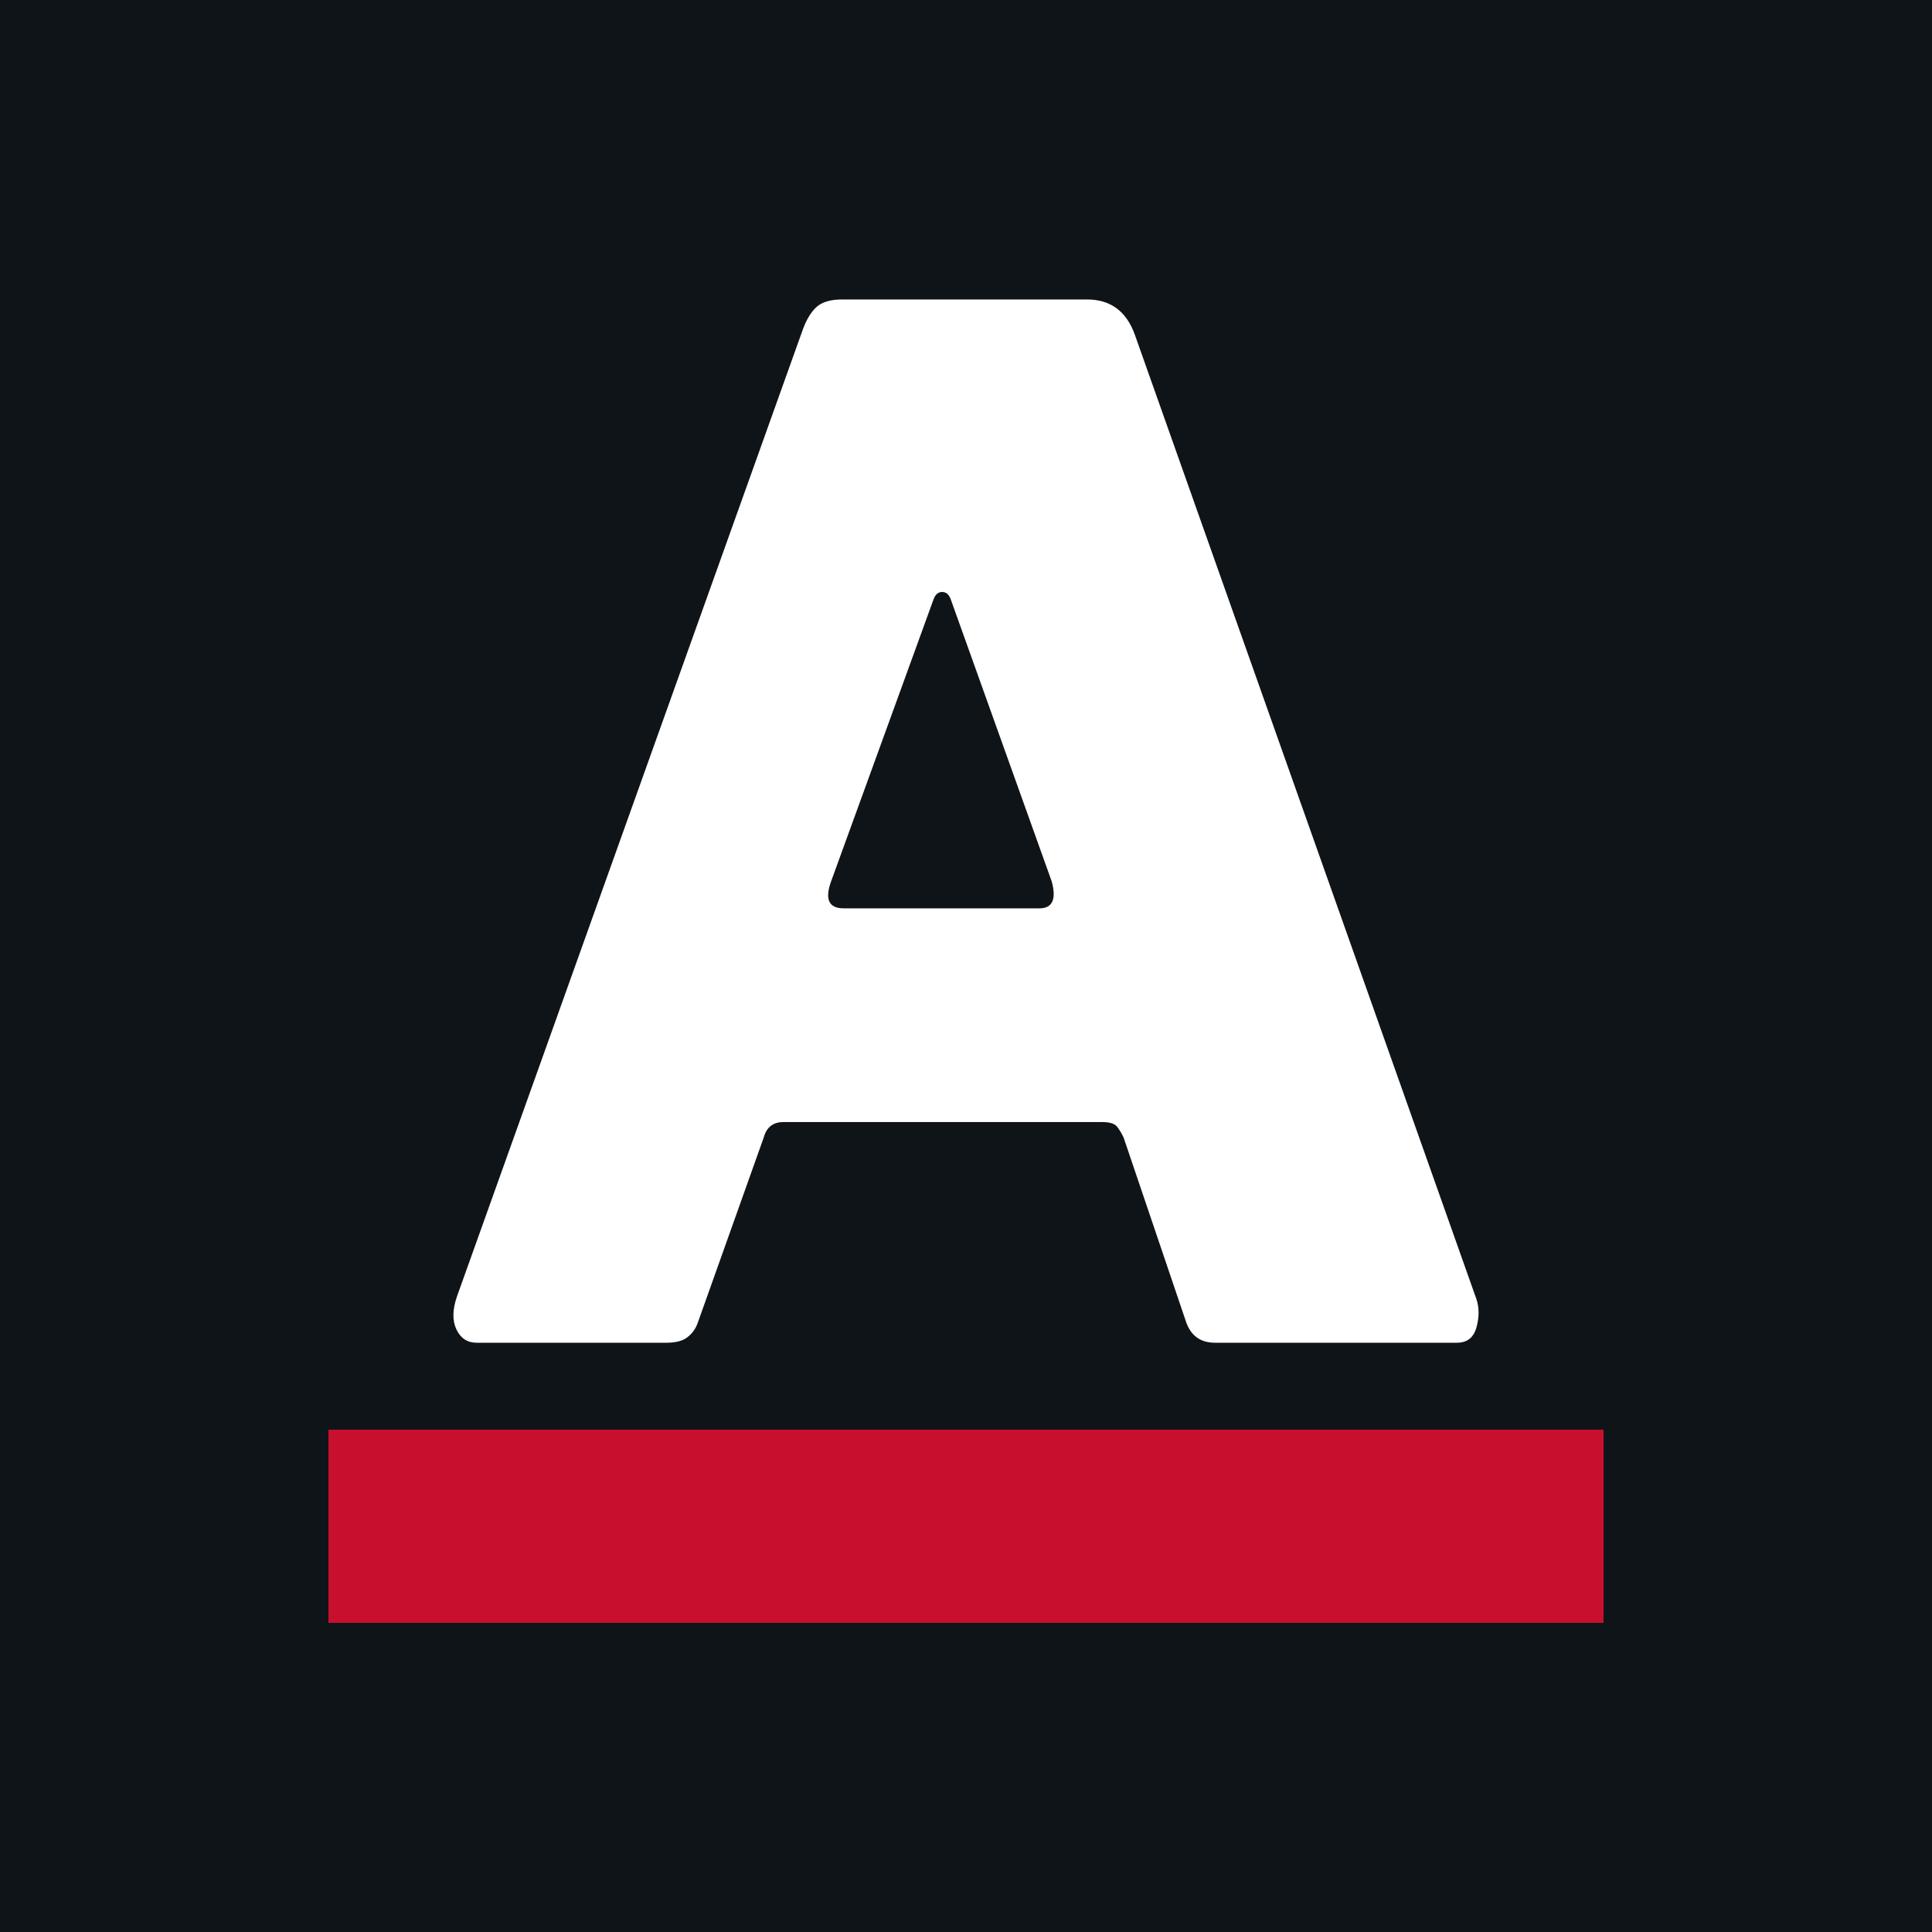
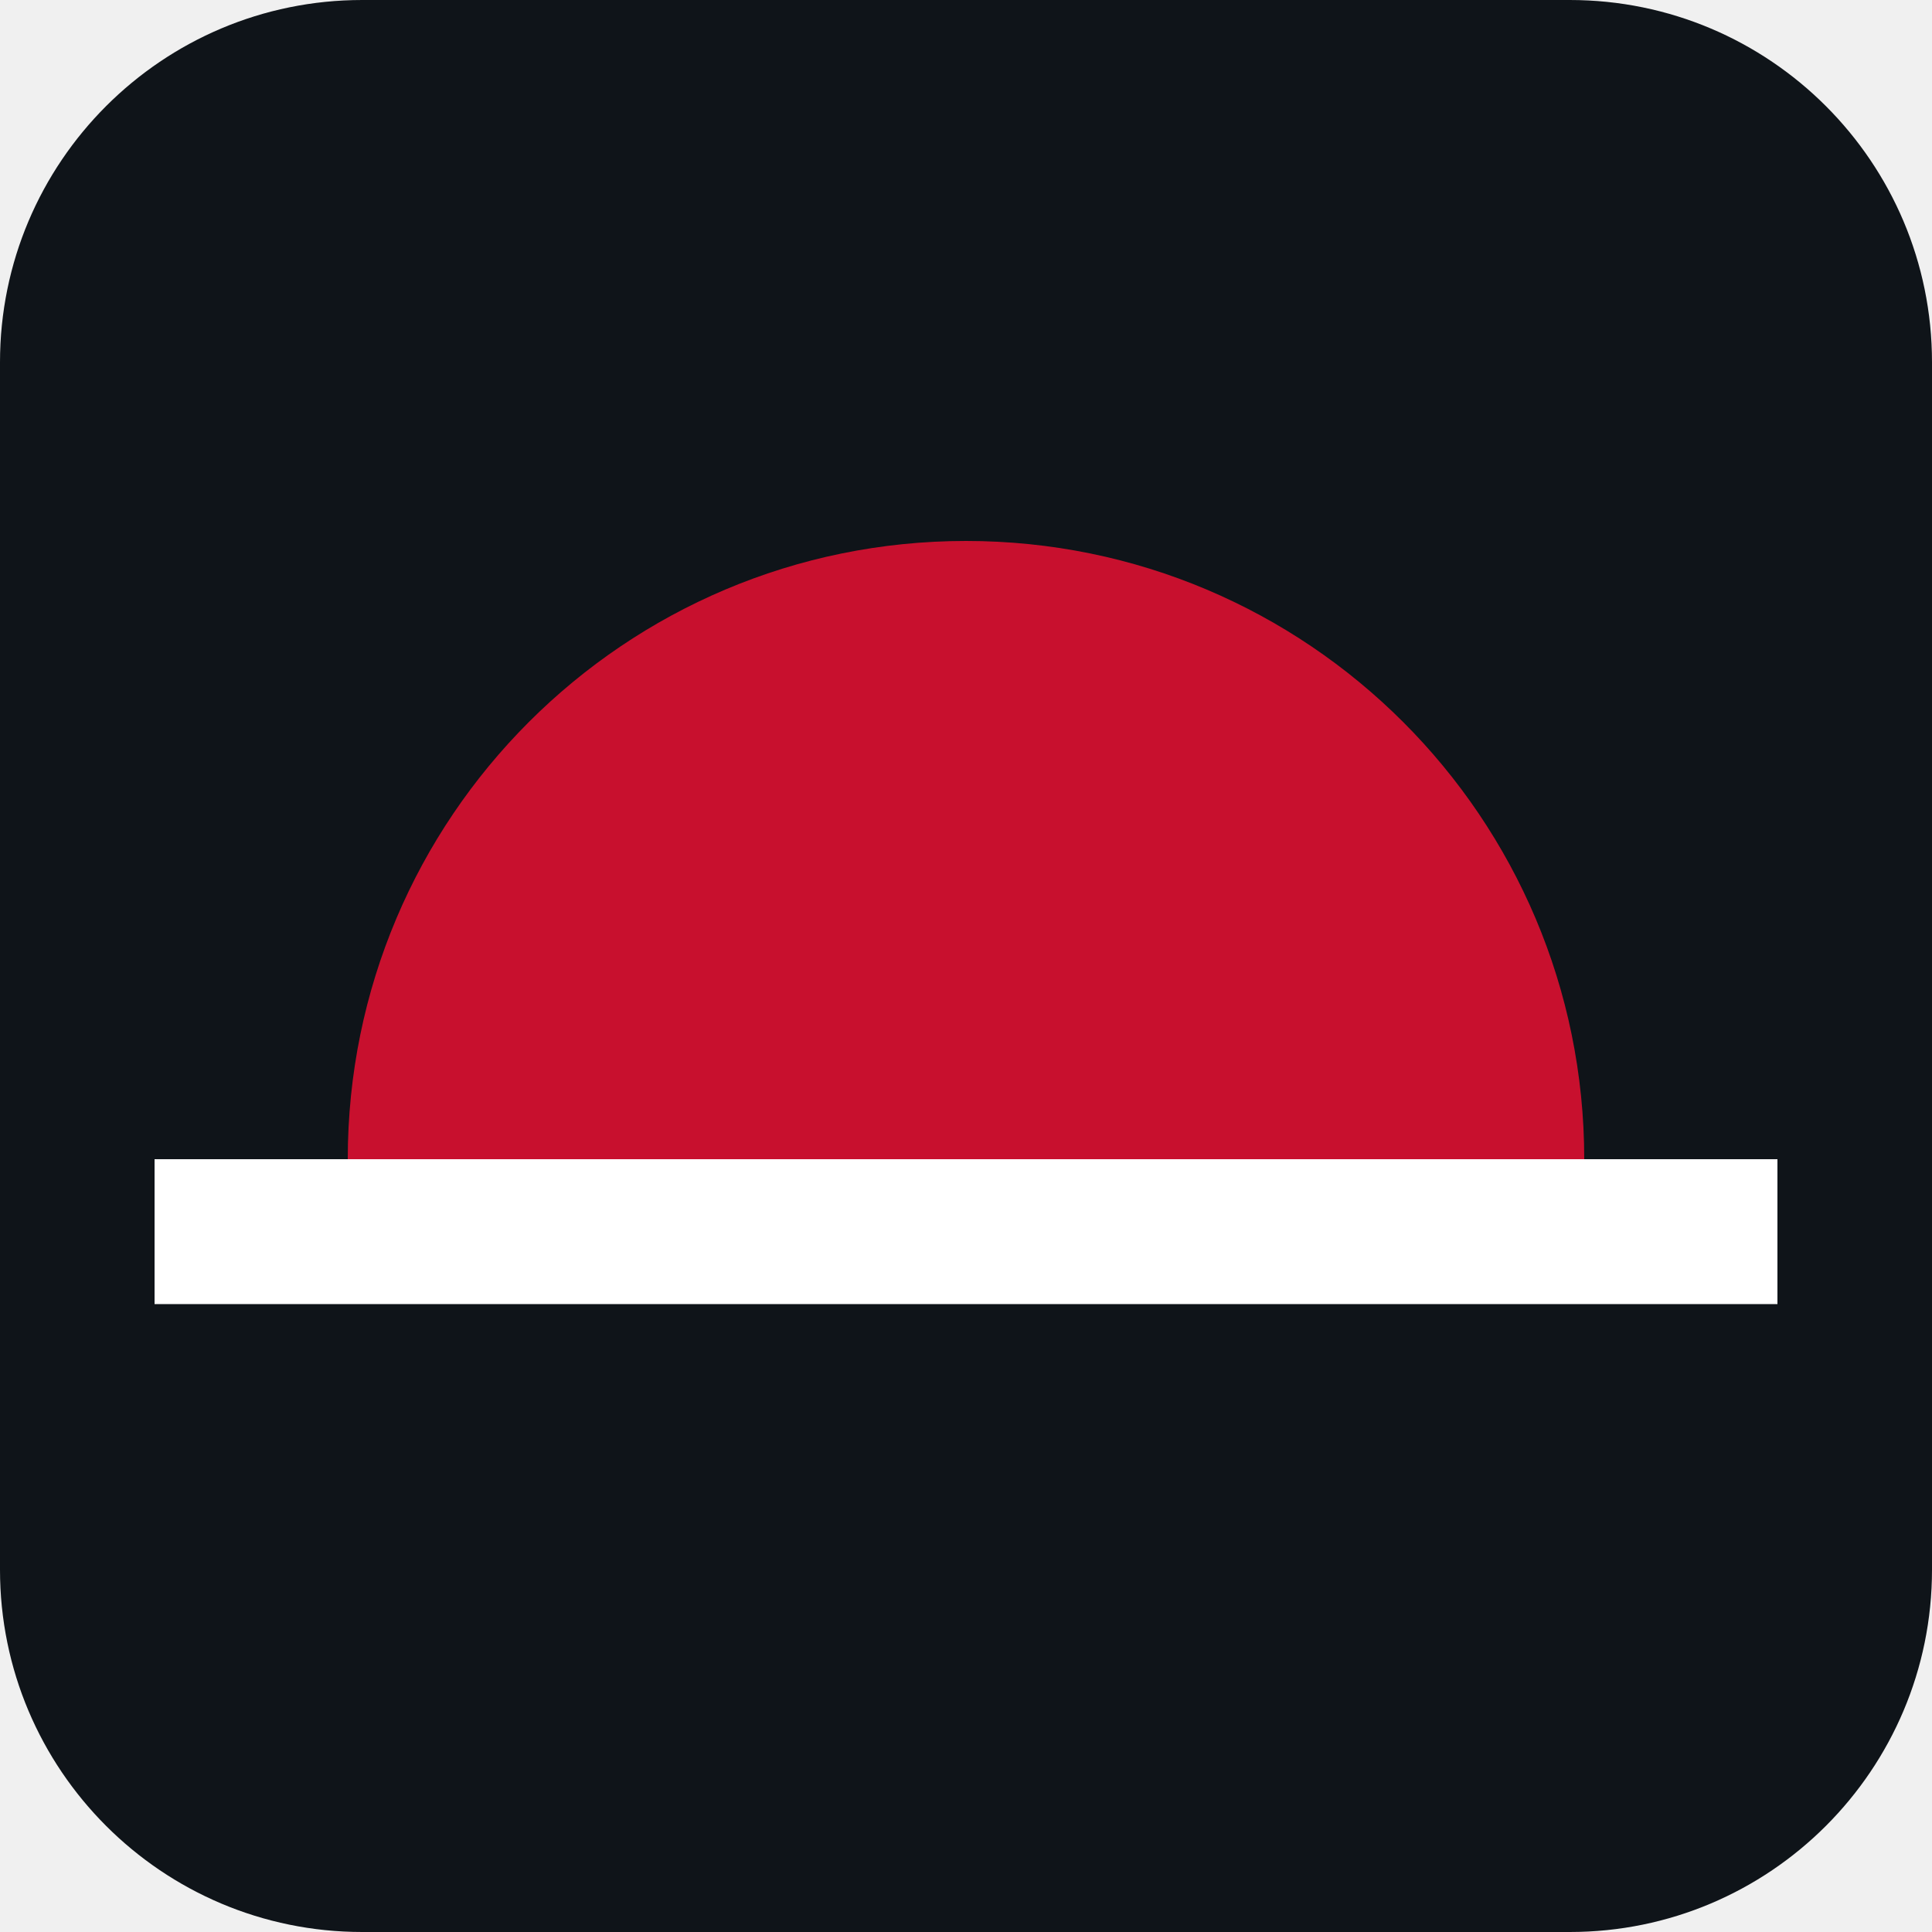
<svg xmlns="http://www.w3.org/2000/svg" width="64" height="64" viewBox="0 0 64 64" role="img" aria-label="ALMA SHRIQ NEWS">
  <style>
    svg { color: #0f1419 }
-     @media (prefers-color-scheme: dark) { svg { color: #ffffff } path { fill: #0f1419 } }
+     @media (prefers-color-scheme: dark) { svg { color: #ffffff } .h { fill: #0f1419 } }
  </style>
-   <rect width="64" height="64" rx="0" ry="0" fill="currentColor" />
-   <path d="M15.79 44.48L15.79 44.48Q15.33 44.48 15.12 44.04Q14.91 43.6 15.14 42.94L15.14 42.94L26.6 10.9Q26.79 10.39 27.07 10.15Q27.35 9.92 27.9 9.92L27.9 9.92L36.01 9.92Q37.17 9.92 37.59 11.08L37.59 11.08L48.91 43.04Q49.05 43.46 48.91 43.97Q48.77 44.48 48.26 44.48L48.26 44.48L40.25 44.48Q39.5 44.48 39.27 43.73L39.27 43.73L37.22 37.68Q37.13 37.49 37.01 37.33Q36.89 37.17 36.52 37.17L36.52 37.17L25.95 37.17Q25.44 37.17 25.3 37.68L25.3 37.68L23.11 43.83Q23.01 44.11 22.78 44.29Q22.55 44.48 22.08 44.48L22.08 44.48L15.79 44.48M27.95 30.09L34.43 30.09Q35.08 30.09 34.84 29.2L34.84 29.2L31.49 19.84Q31.4 19.61 31.21 19.61Q31.02 19.61 30.93 19.84L30.93 19.84L27.53 29.2Q27.21 30.09 27.95 30.09L27.95 30.09" fill="#ffffff" />
-   <rect x="10.88" y="47.36" width="42.24" height="6.4" fill="#c8102e" />
+   <rect width="64" height="64" rx="12" ry="12" fill="currentColor" />
+   <path d="M11.52 38.4A20.48 20.48 0 0 1 52.48 38.4Z" fill="#c8102e" />
+   <rect class="h" x="5.12" y="38.4" width="53.76" height="4.8" fill="#ffffff" />
</svg>
